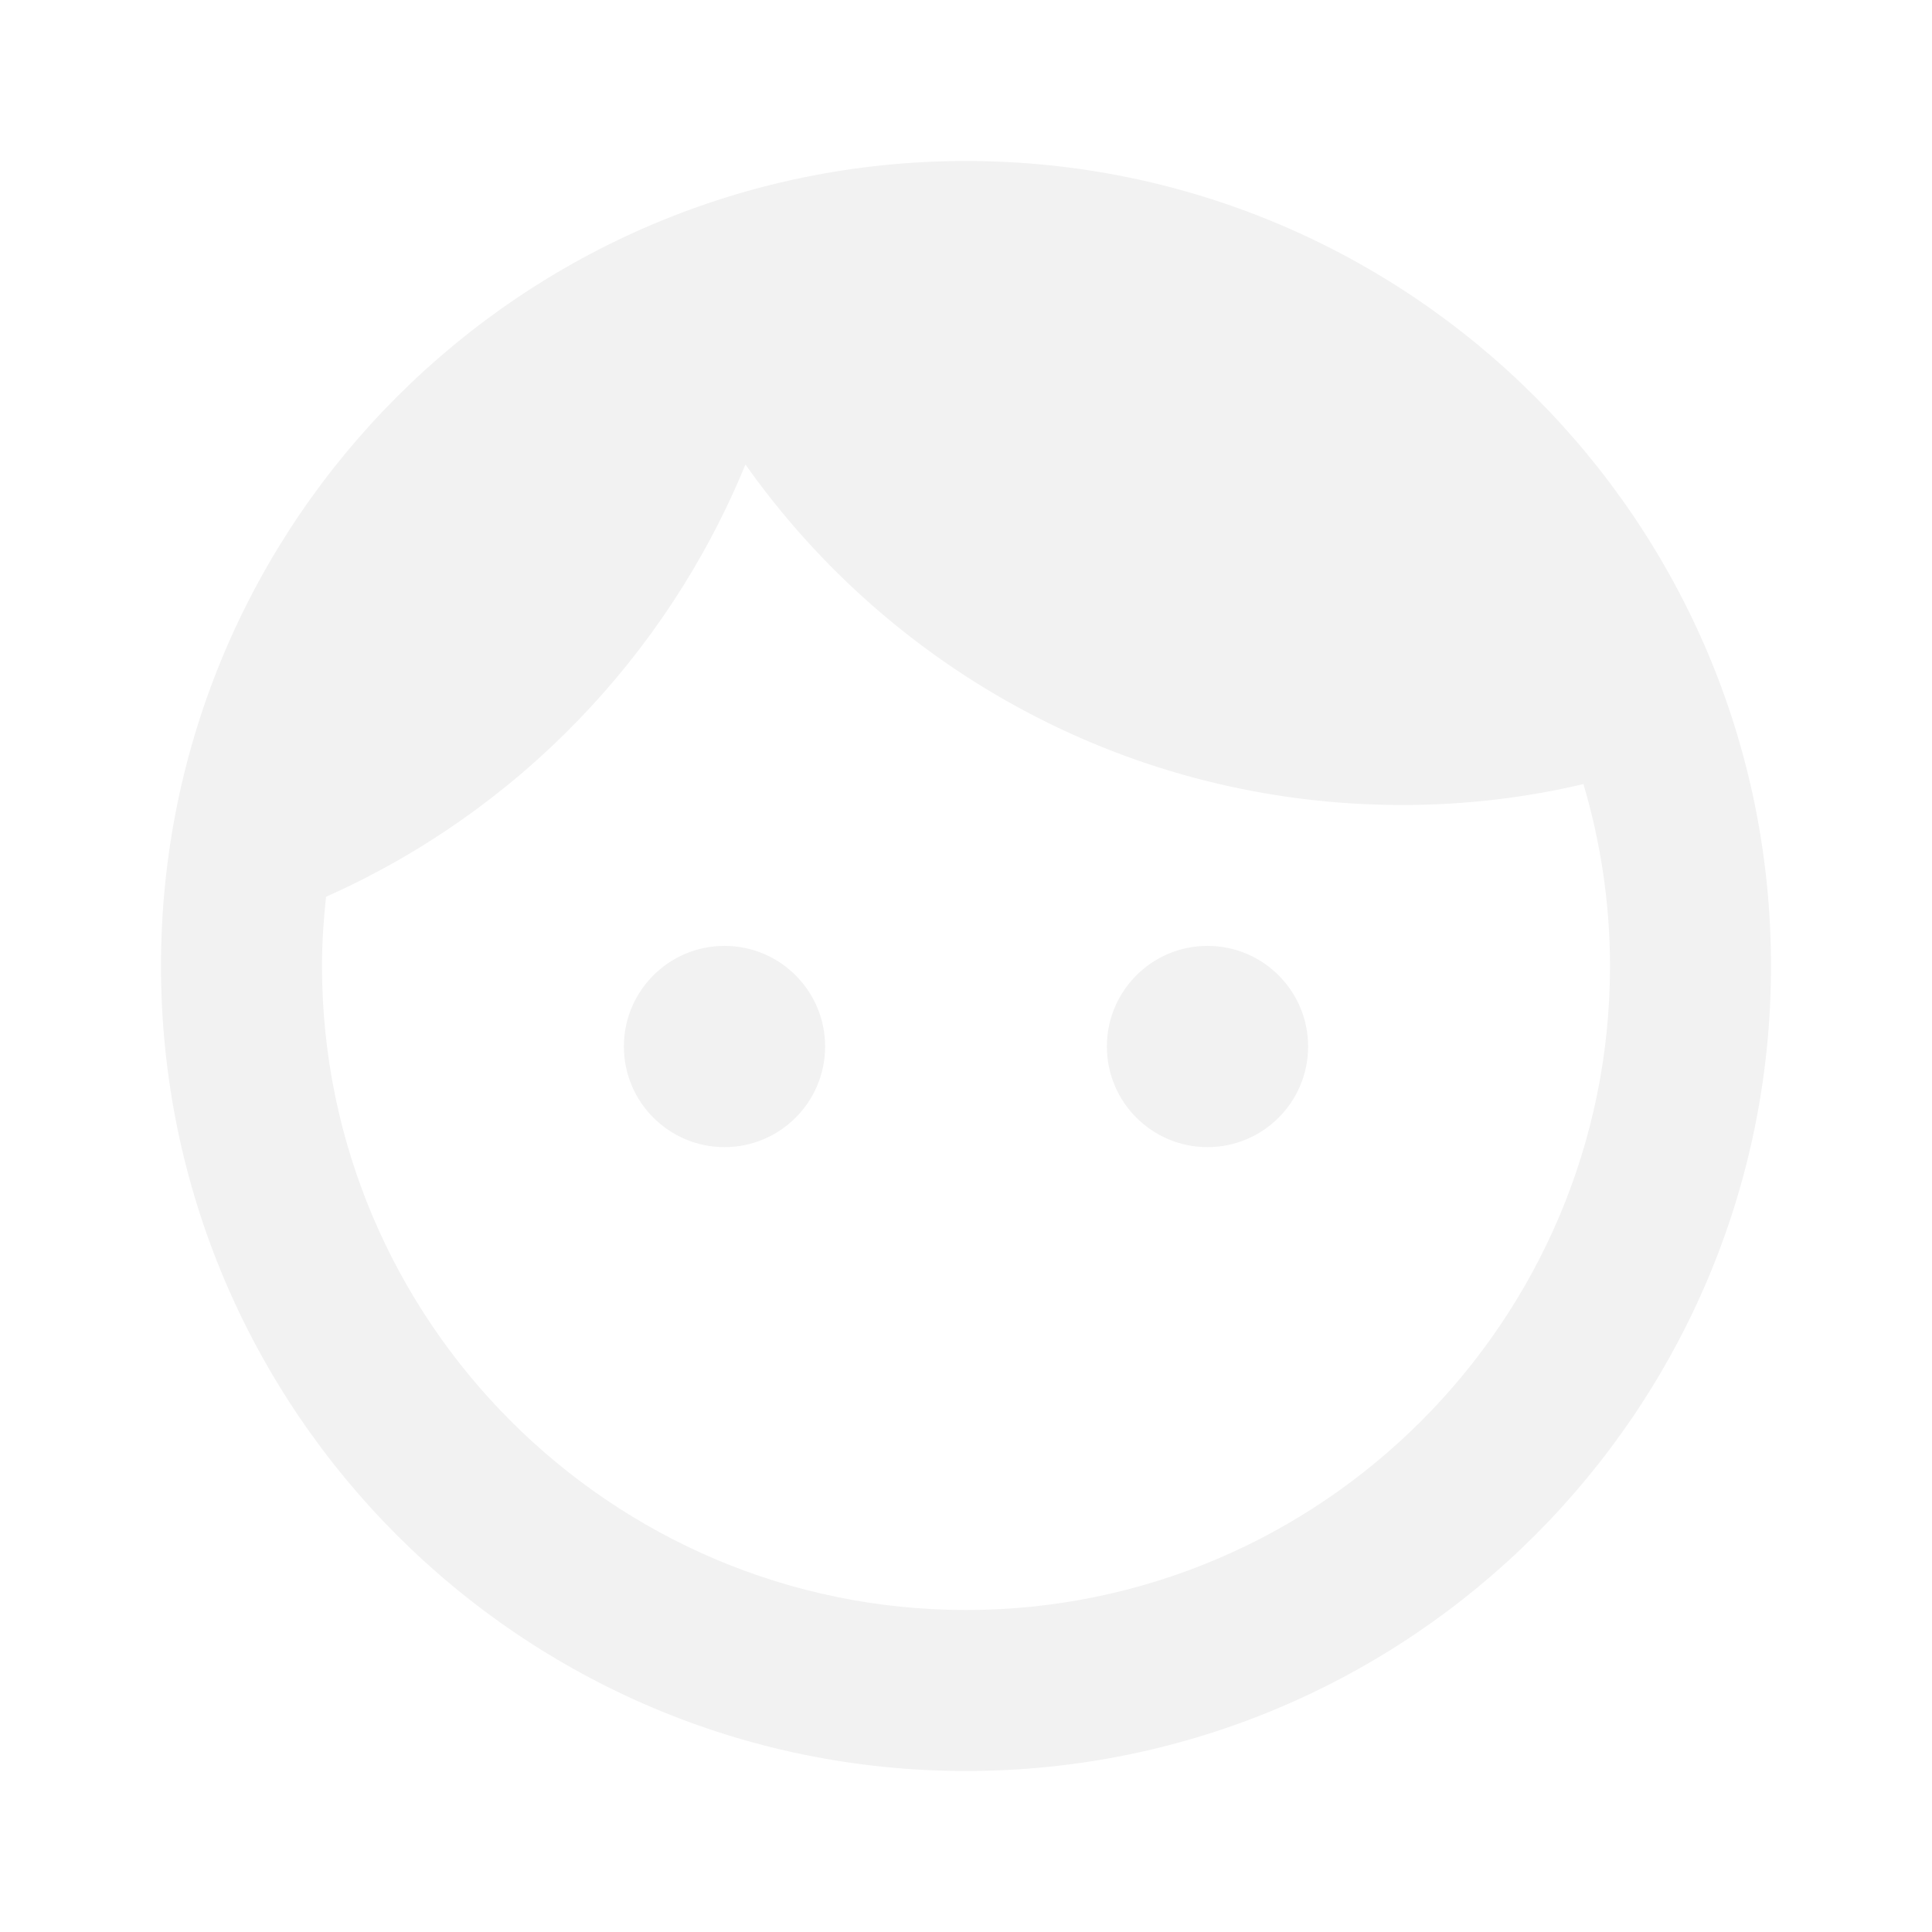
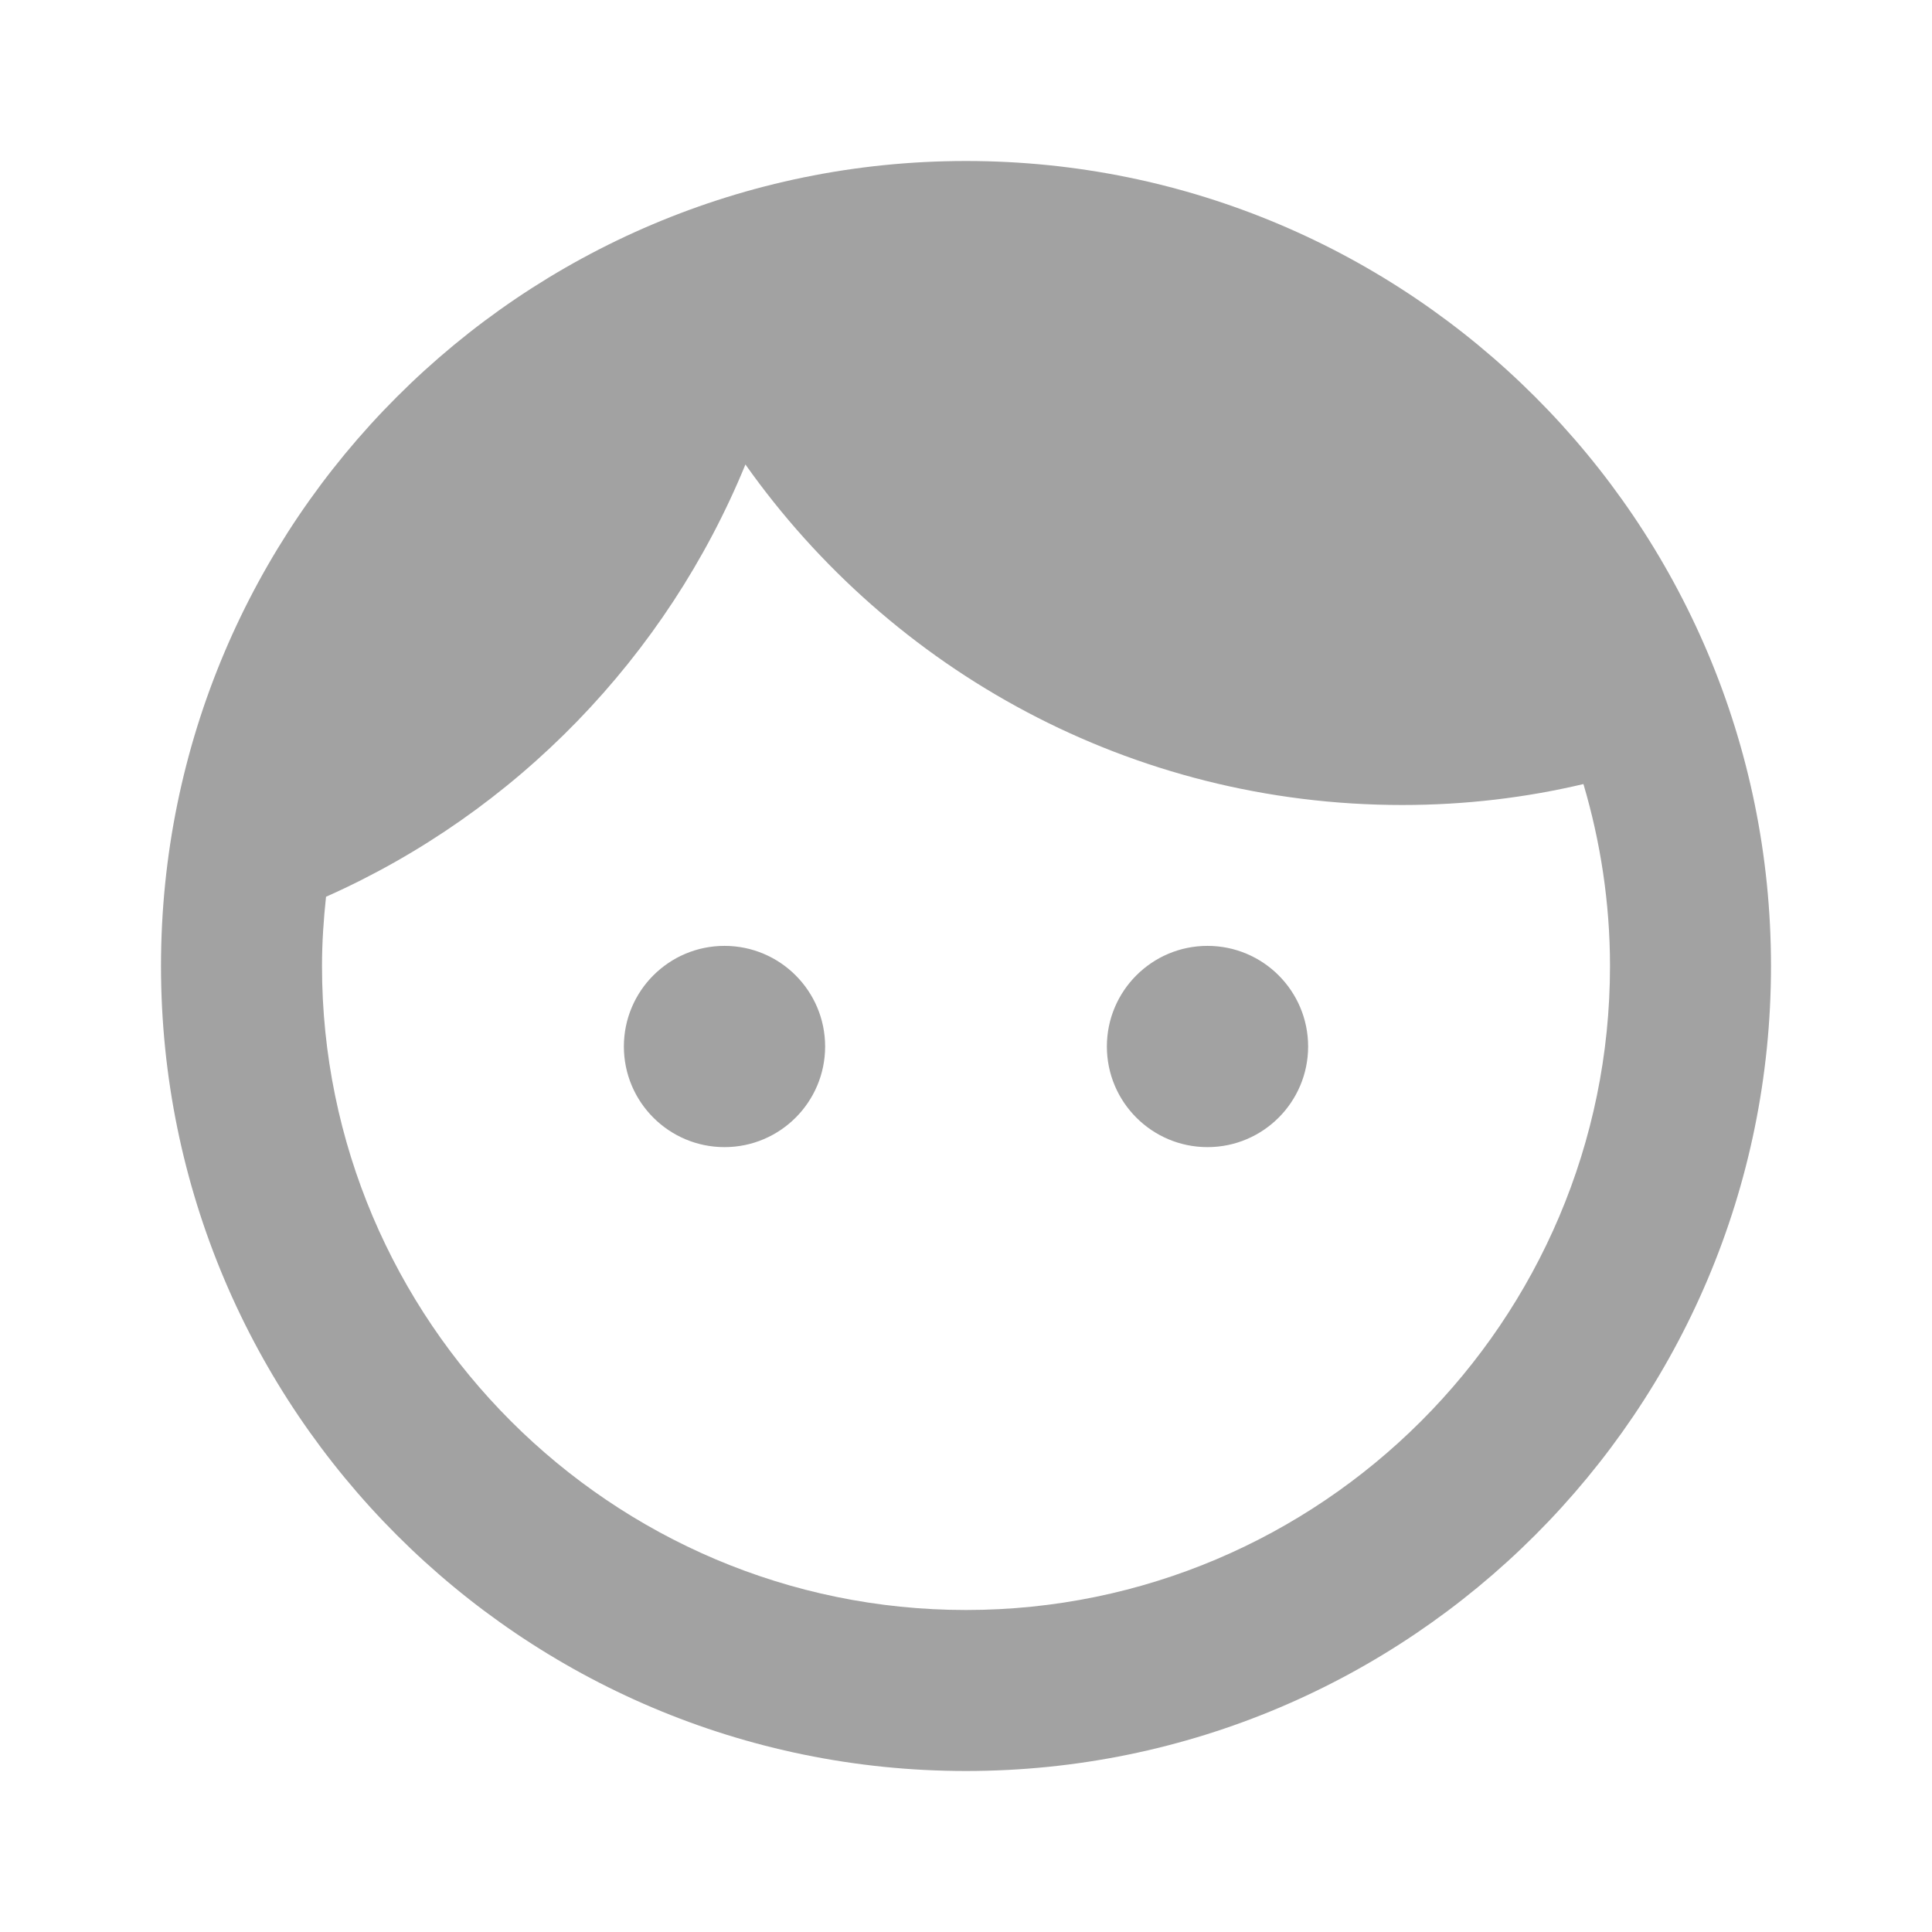
- <svg xmlns="http://www.w3.org/2000/svg" height="24" viewBox="0 0 24 24" width="24" fill="#F2F2F2">
+ <svg xmlns="http://www.w3.org/2000/svg" height="24" viewBox="0 0 24 24" width="24" fill="#A2A2A2">
  <path d="M0 0h24v24H0z" fill="none" />
  <path d="M9 11.75c-.69 0-1.25.56-1.25 1.25s.56 1.25 1.25 1.25 1.25-.56 1.25-1.25-.56-1.25-1.25-1.25zm6 0c-.69 0-1.25.56-1.25 1.25s.56 1.25 1.25 1.25 1.25-.56 1.25-1.25-.56-1.25-1.25-1.25zM12 2C6.48 2 2 6.48 2 12s4.48 10 10 10 10-4.48 10-10S17.52 2 12 2zm0 18c-4.41 0-8-3.59-8-8 0-.29.02-.58.05-.86 2.36-1.05 4.23-2.98 5.21-5.37C11.07 8.33 14.05 10 17.42 10c.78 0 1.53-.09 2.25-.26.21.71.33 1.47.33 2.26 0 4.41-3.59 8-8 8z" />
</svg>
